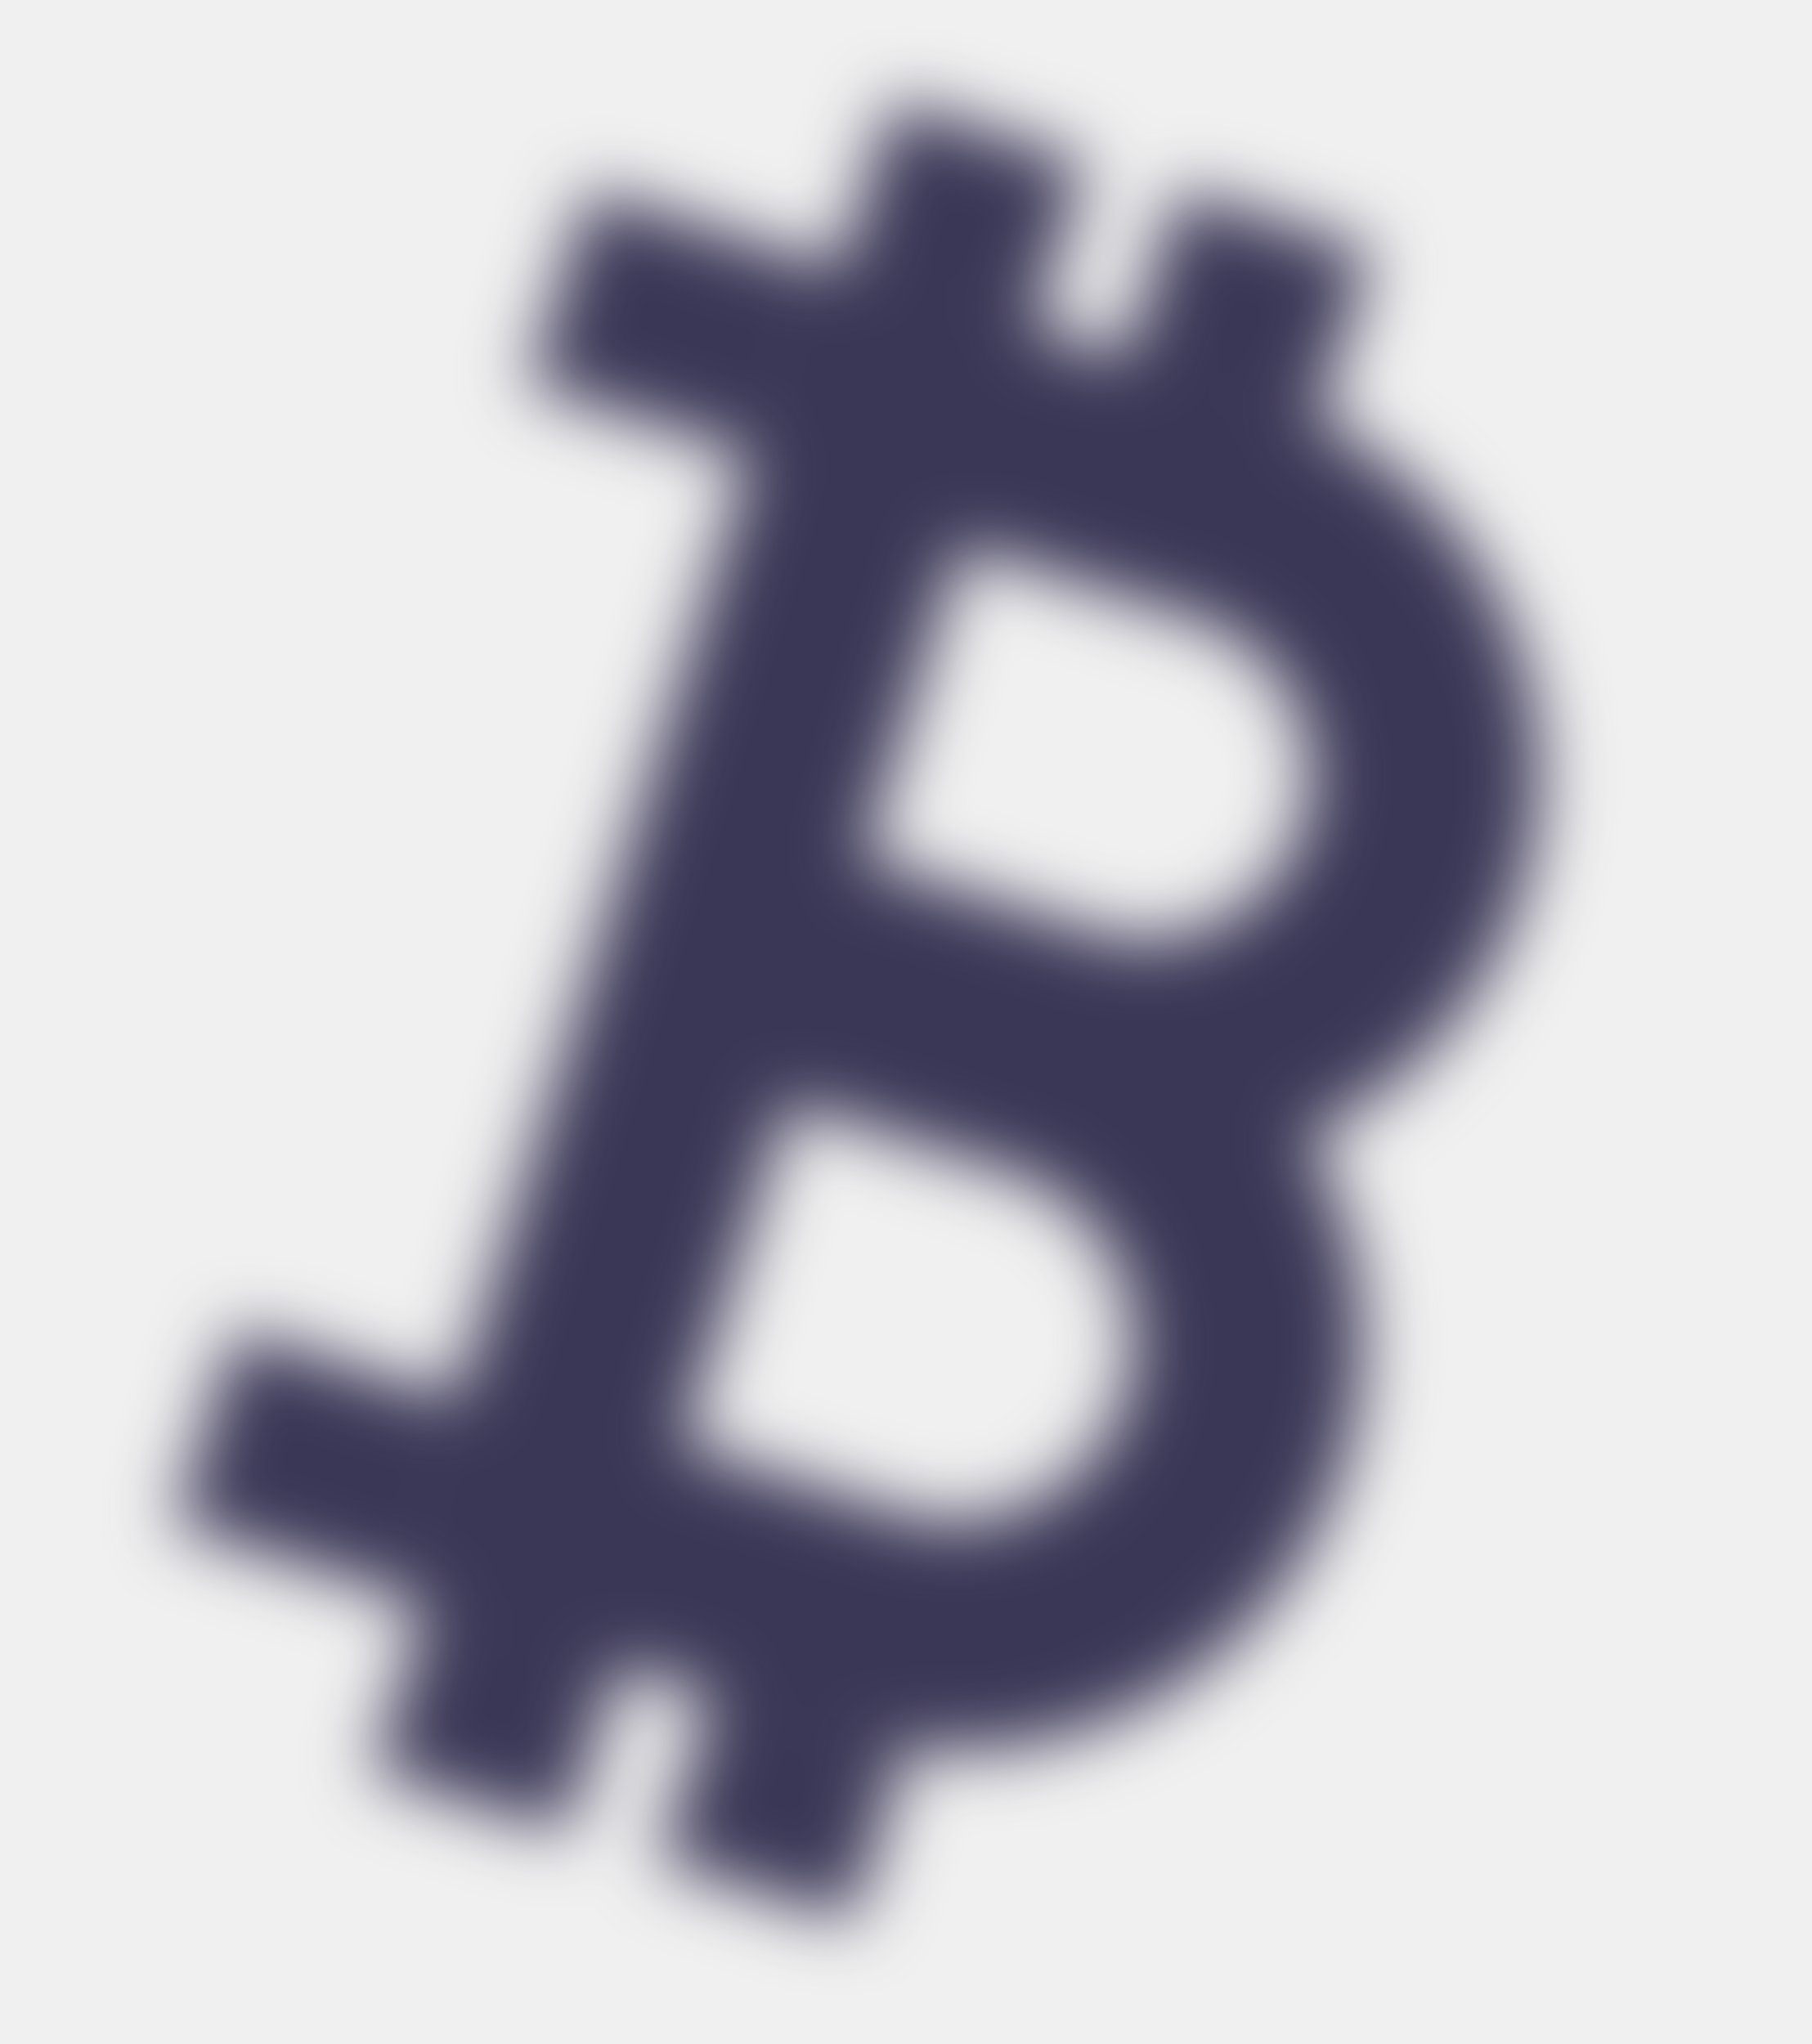
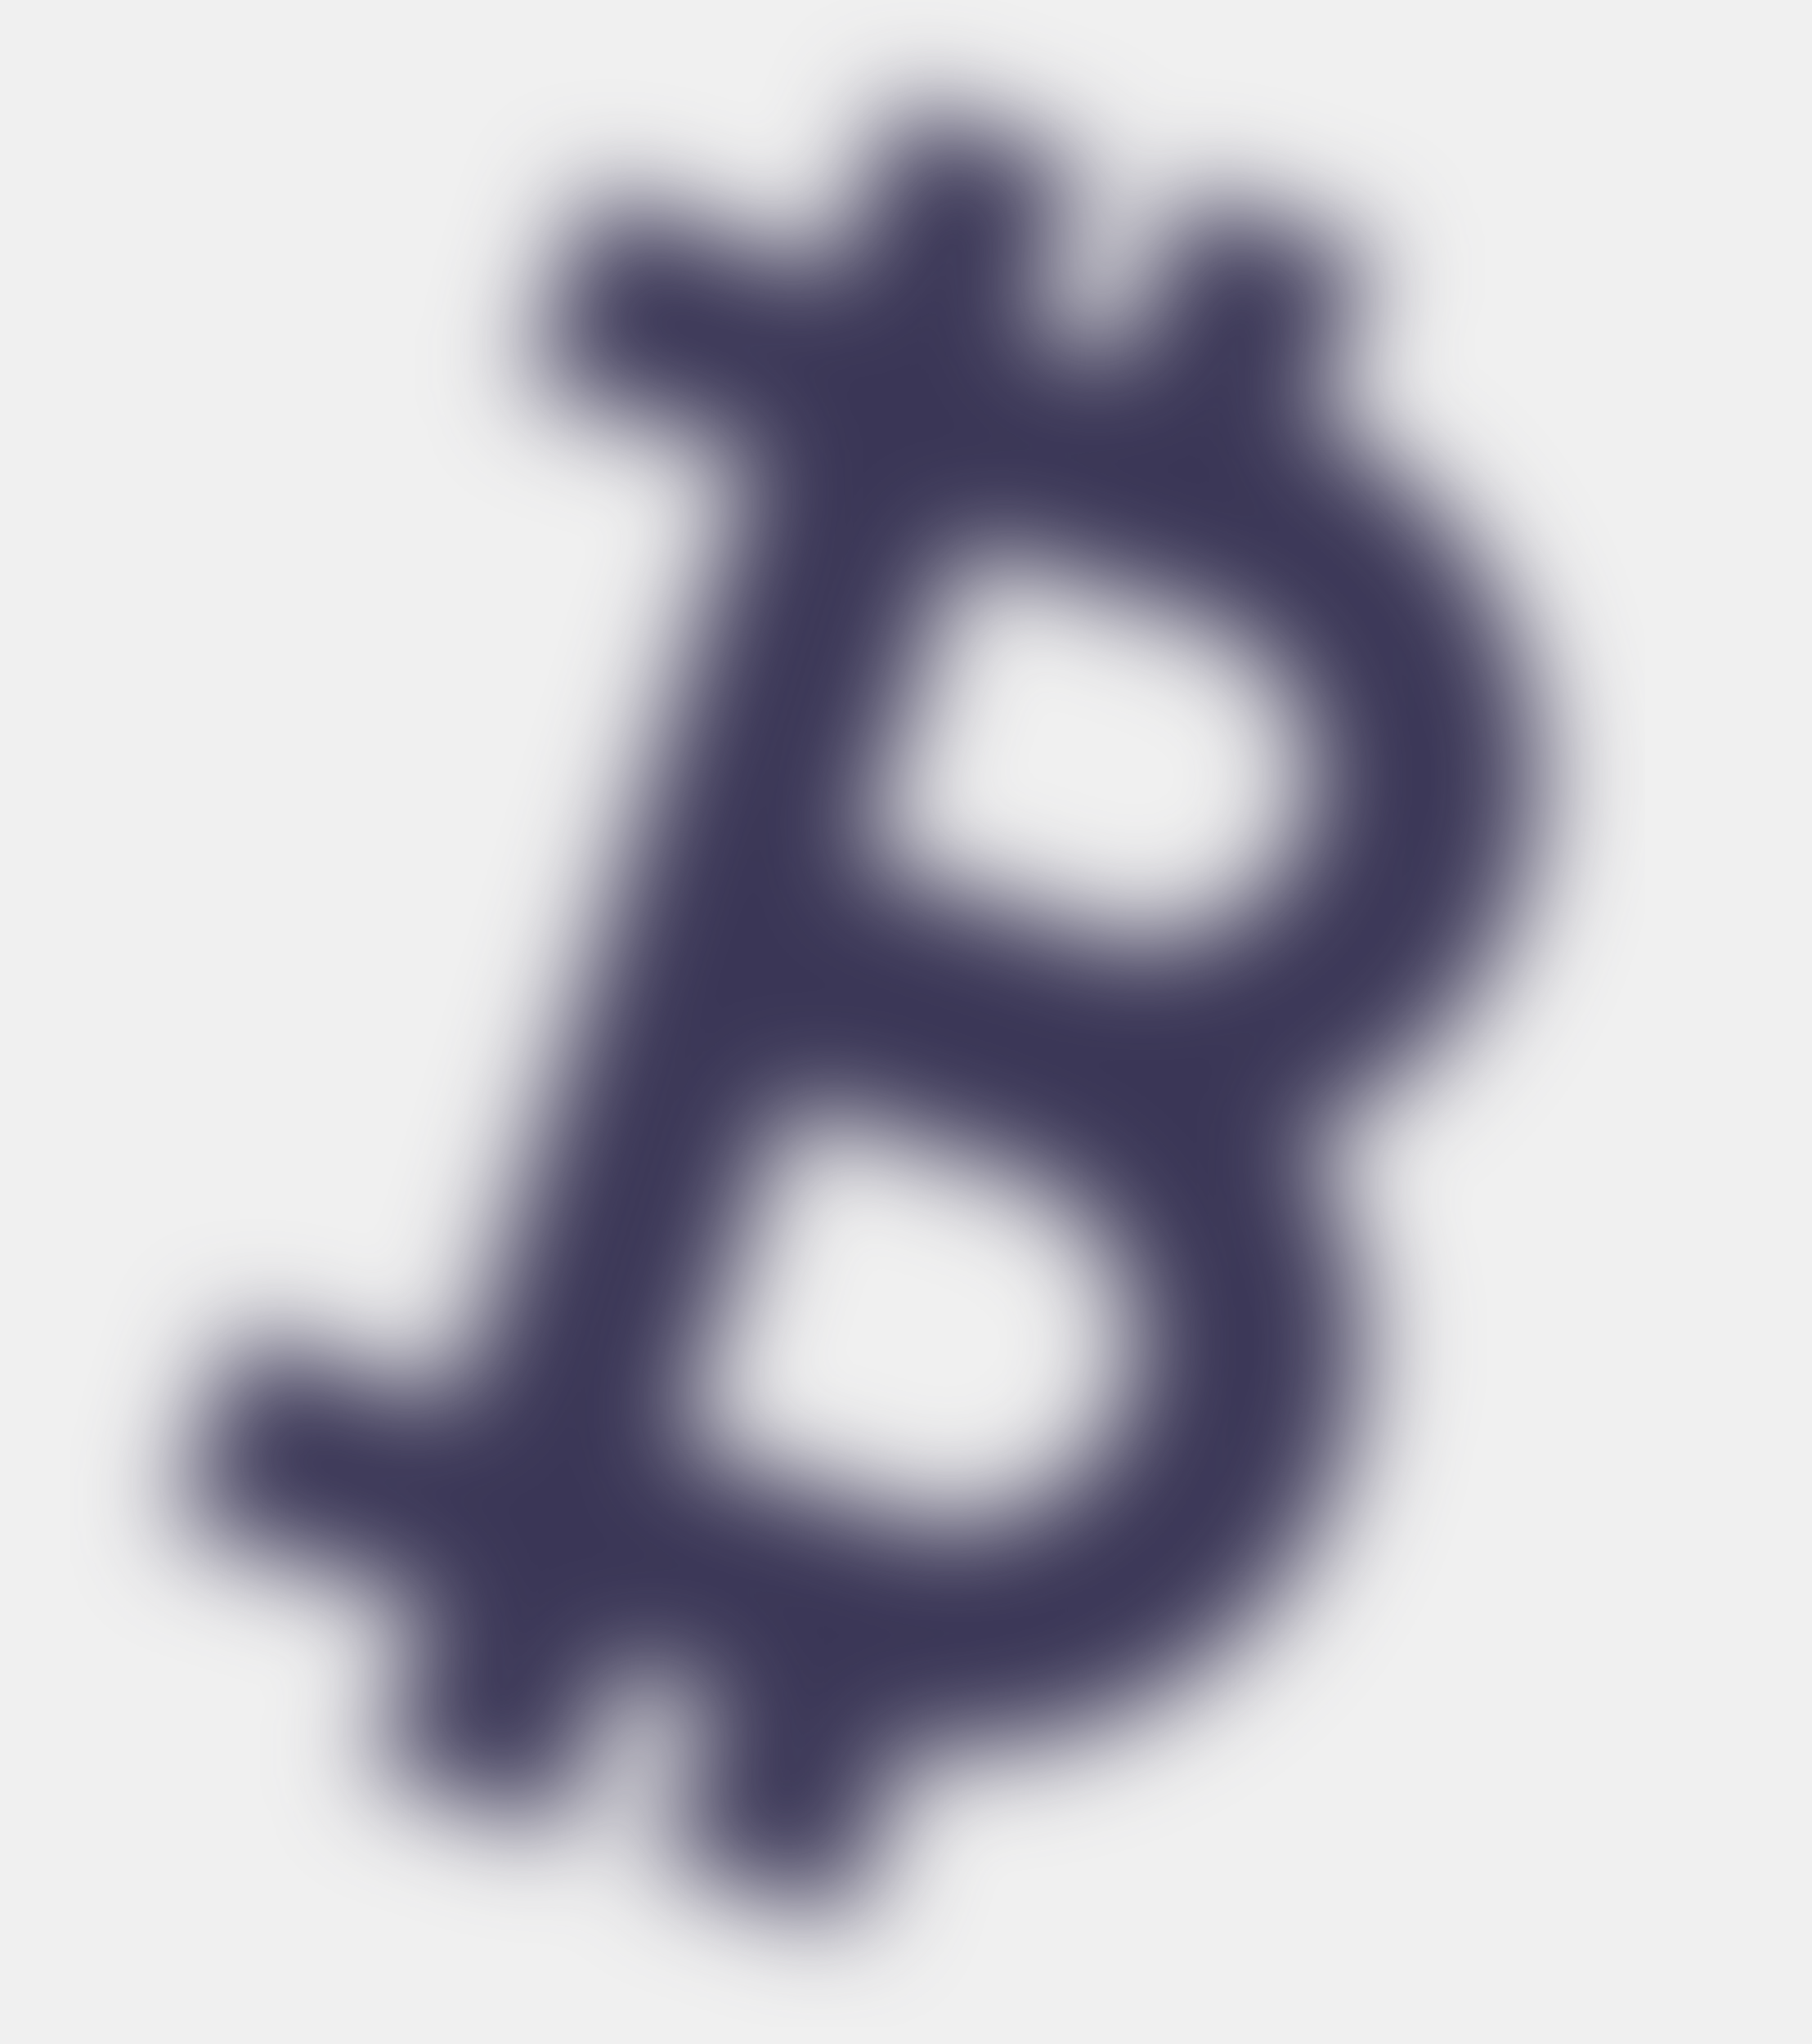
<svg xmlns="http://www.w3.org/2000/svg" width="312" height="352" viewBox="0 0 312 352" fill="none">
+   <g clip-path="url(#clip0_64_182)">
+     <g filter="url(#filter0_f_64_182)">
+       <path fill-rule="evenodd" clip-rule="evenodd" d="M148.79 148.084L188.955 160.557C203.86 165.185 219.695 156.854 224.324 141.949C228.952 127.044 220.621 111.209 205.716 106.581L165.551 94.108L148.79 148.084ZM262.098 153.679C273.204 117.912 253.213 79.913 217.446 68.807L139.507 44.605L99.286 174.128L177.225 198.331C212.992 209.437 250.991 189.446 262.098 153.679Z" fill="#3A3656" />
+       <path fill-rule="evenodd" clip-rule="evenodd" d="M117.505 248.824L155.272 260.551C171.501 265.591 188.744 256.52 193.783 240.29C198.823 224.06 189.752 206.818 173.522 201.778L135.756 190.051L117.505 248.824ZM231.557 252.02C243.075 214.928 222.344 175.522 185.252 164.004L109.712 140.547L68.001 274.868L143.542 298.325C180.633 309.843 220.039 289.112 231.557 252.02Z" fill="#3A3656" />
+       <path d="M78.554 240.852L68.127 274.432L30.073 262.615L40.501 229.035L78.554 240.852Z" fill="#3A3656" />
+       <path d="M139.496 44.602L129.068 78.183L91.015 66.366L101.443 32.786L139.496 44.602Z" fill="#3A3656" />
+       <path d="M177.985 56.552L144.688 46.212L153.626 17.429L186.923 27.769L177.985 56.552Z" fill="#3A3656" />
+       <path d="M97.541 315.601L64.244 305.261L73.182 276.478L106.479 286.817L97.541 315.601Z" fill="#3A3656" />
+       <path d="M227.278 71.859L193.981 61.52L202.919 32.737L236.216 43.076L227.278 71.859Z" fill="#3A3656" />
+       <path d="M146.839 330.908L113.542 320.569L122.48 291.786L155.777 302.125L146.839 330.908Z" fill="#3A3656" />
+     </g>
+   </g>
  <defs>
-     <filter id="filter_64_183_dd" x="3" y="-14" width="306.146" height="379.966" filterUnits="userSpaceOnUse" color-interpolation-filters="sRGB">
+     <filter id="filter0_f_64_182" x="12.073" y="-0.571" width="271.093" height="349.479" filterUnits="userSpaceOnUse" color-interpolation-filters="sRGB">
      <feFlood flood-opacity="0" result="BackgroundImageFix" />
      <feBlend mode="normal" in="SourceGraphic" in2="BackgroundImageFix" result="shape" />
-       <feGaussianBlur stdDeviation="6" result="effect_layerBlur_1" />
+       <feGaussianBlur stdDeviation="9" result="effect1_foregroundBlur_64_182" />
    </filter>
-     <clipPath id="clip64_182">
-       <rect id="Bitcoin" rx="-0.5" width="311" height="351" transform="translate(0.5 0.5)" fill="white" fill-opacity="0" />
+     <clipPath id="clip0_64_182">
+       <rect width="312" height="352" fill="white" />
    </clipPath>
  </defs>
-   <g clip-path="url(#clip64_182)">
-     <g filter="url(#filter_64_183_dd)">
-       <path id="Rectangle 13 (Stroke)" d="M148.78 148.08L188.95 160.55C203.86 165.18 219.69 156.85 224.32 141.94C228.95 127.04 220.62 111.2 205.71 106.58L165.55 94.1L148.78 148.08ZM262.09 153.67C273.2 117.91 253.21 79.91 217.44 68.8L139.5 44.6L99.28 174.12L177.22 198.33C212.99 209.43 250.99 189.44 262.09 153.67Z" fill="#3A3656" fill-opacity="1" fill-rule="evenodd" />
-       <path id="Rectangle 14 (Stroke)" d="M117.5 248.82L155.27 260.55C171.5 265.59 188.74 256.51 193.78 240.29C198.82 224.06 189.75 206.81 173.52 201.77L135.75 190.05L117.5 248.82ZM231.55 252.02C243.07 214.92 222.34 175.52 185.25 164L109.71 140.54L68 274.86L143.54 298.32C180.63 309.84 220.04 289.11 231.55 252.02Z" fill="#3A3656" fill-opacity="1" fill-rule="evenodd" />
-       <path id="Rectangle 28" d="M78.55 240.85L68.12 274.43L30.07 262.61L40.5 229.03L78.55 240.85Z" fill="#3A3656" fill-opacity="1" fill-rule="nonzero" />
-       <path id="Rectangle 26" d="M139.49 44.6L129.06 78.18L91.01 66.36L101.44 32.78L139.49 44.6Z" fill="#3A3656" fill-opacity="1" fill-rule="nonzero" />
-       <path id="Rectangle 32" d="M177.98 56.55L144.68 46.21L153.62 17.42L186.92 27.76L177.98 56.55Z" fill="#3A3656" fill-opacity="1" fill-rule="nonzero" />
-       <path id="Rectangle 34" d="M97.54 315.6L64.24 305.26L73.18 276.47L106.47 286.81L97.54 315.6Z" fill="#3A3656" fill-opacity="1" fill-rule="nonzero" />
-       <path id="Rectangle 31" d="M227.27 71.85L193.98 61.51L202.91 32.73L236.21 43.07L227.27 71.85Z" fill="#3A3656" fill-opacity="1" fill-rule="nonzero" />
-       <path id="Rectangle 33" d="M146.83 330.9L113.54 320.56L122.48 291.78L155.77 302.12L146.83 330.9Z" fill="#3A3656" fill-opacity="1" fill-rule="nonzero" />
-     </g>
-   </g>
</svg>
